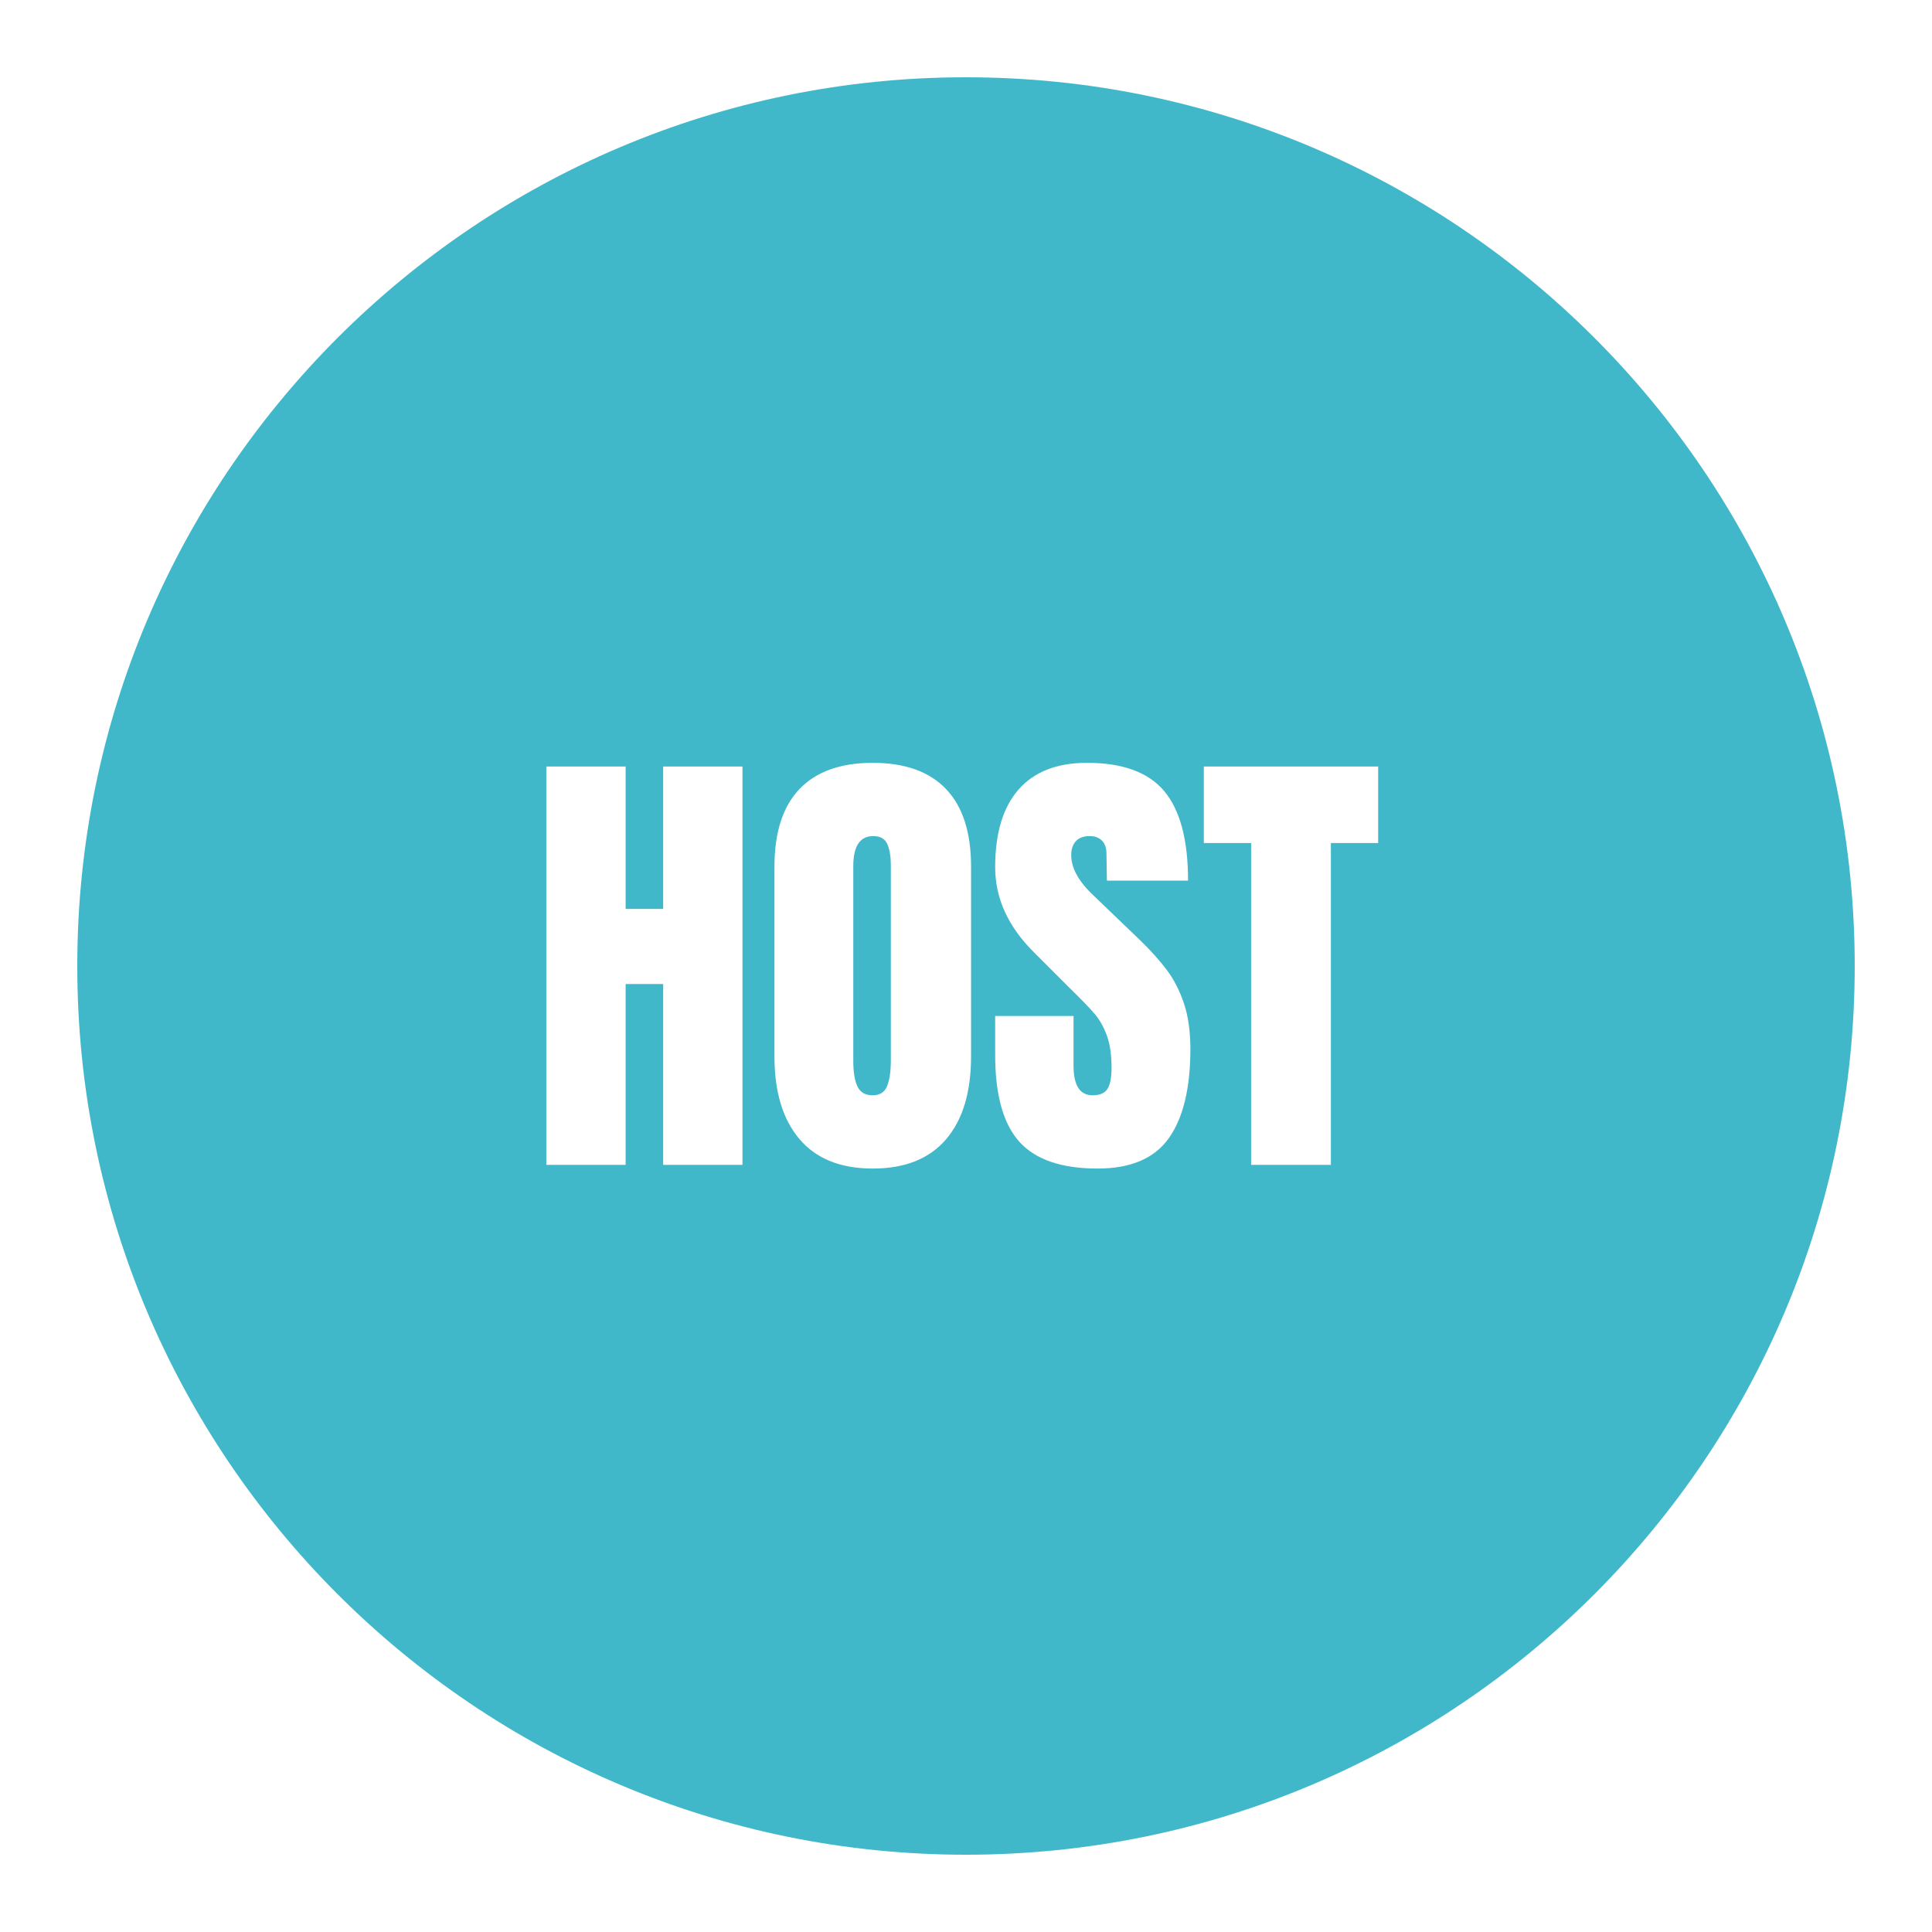
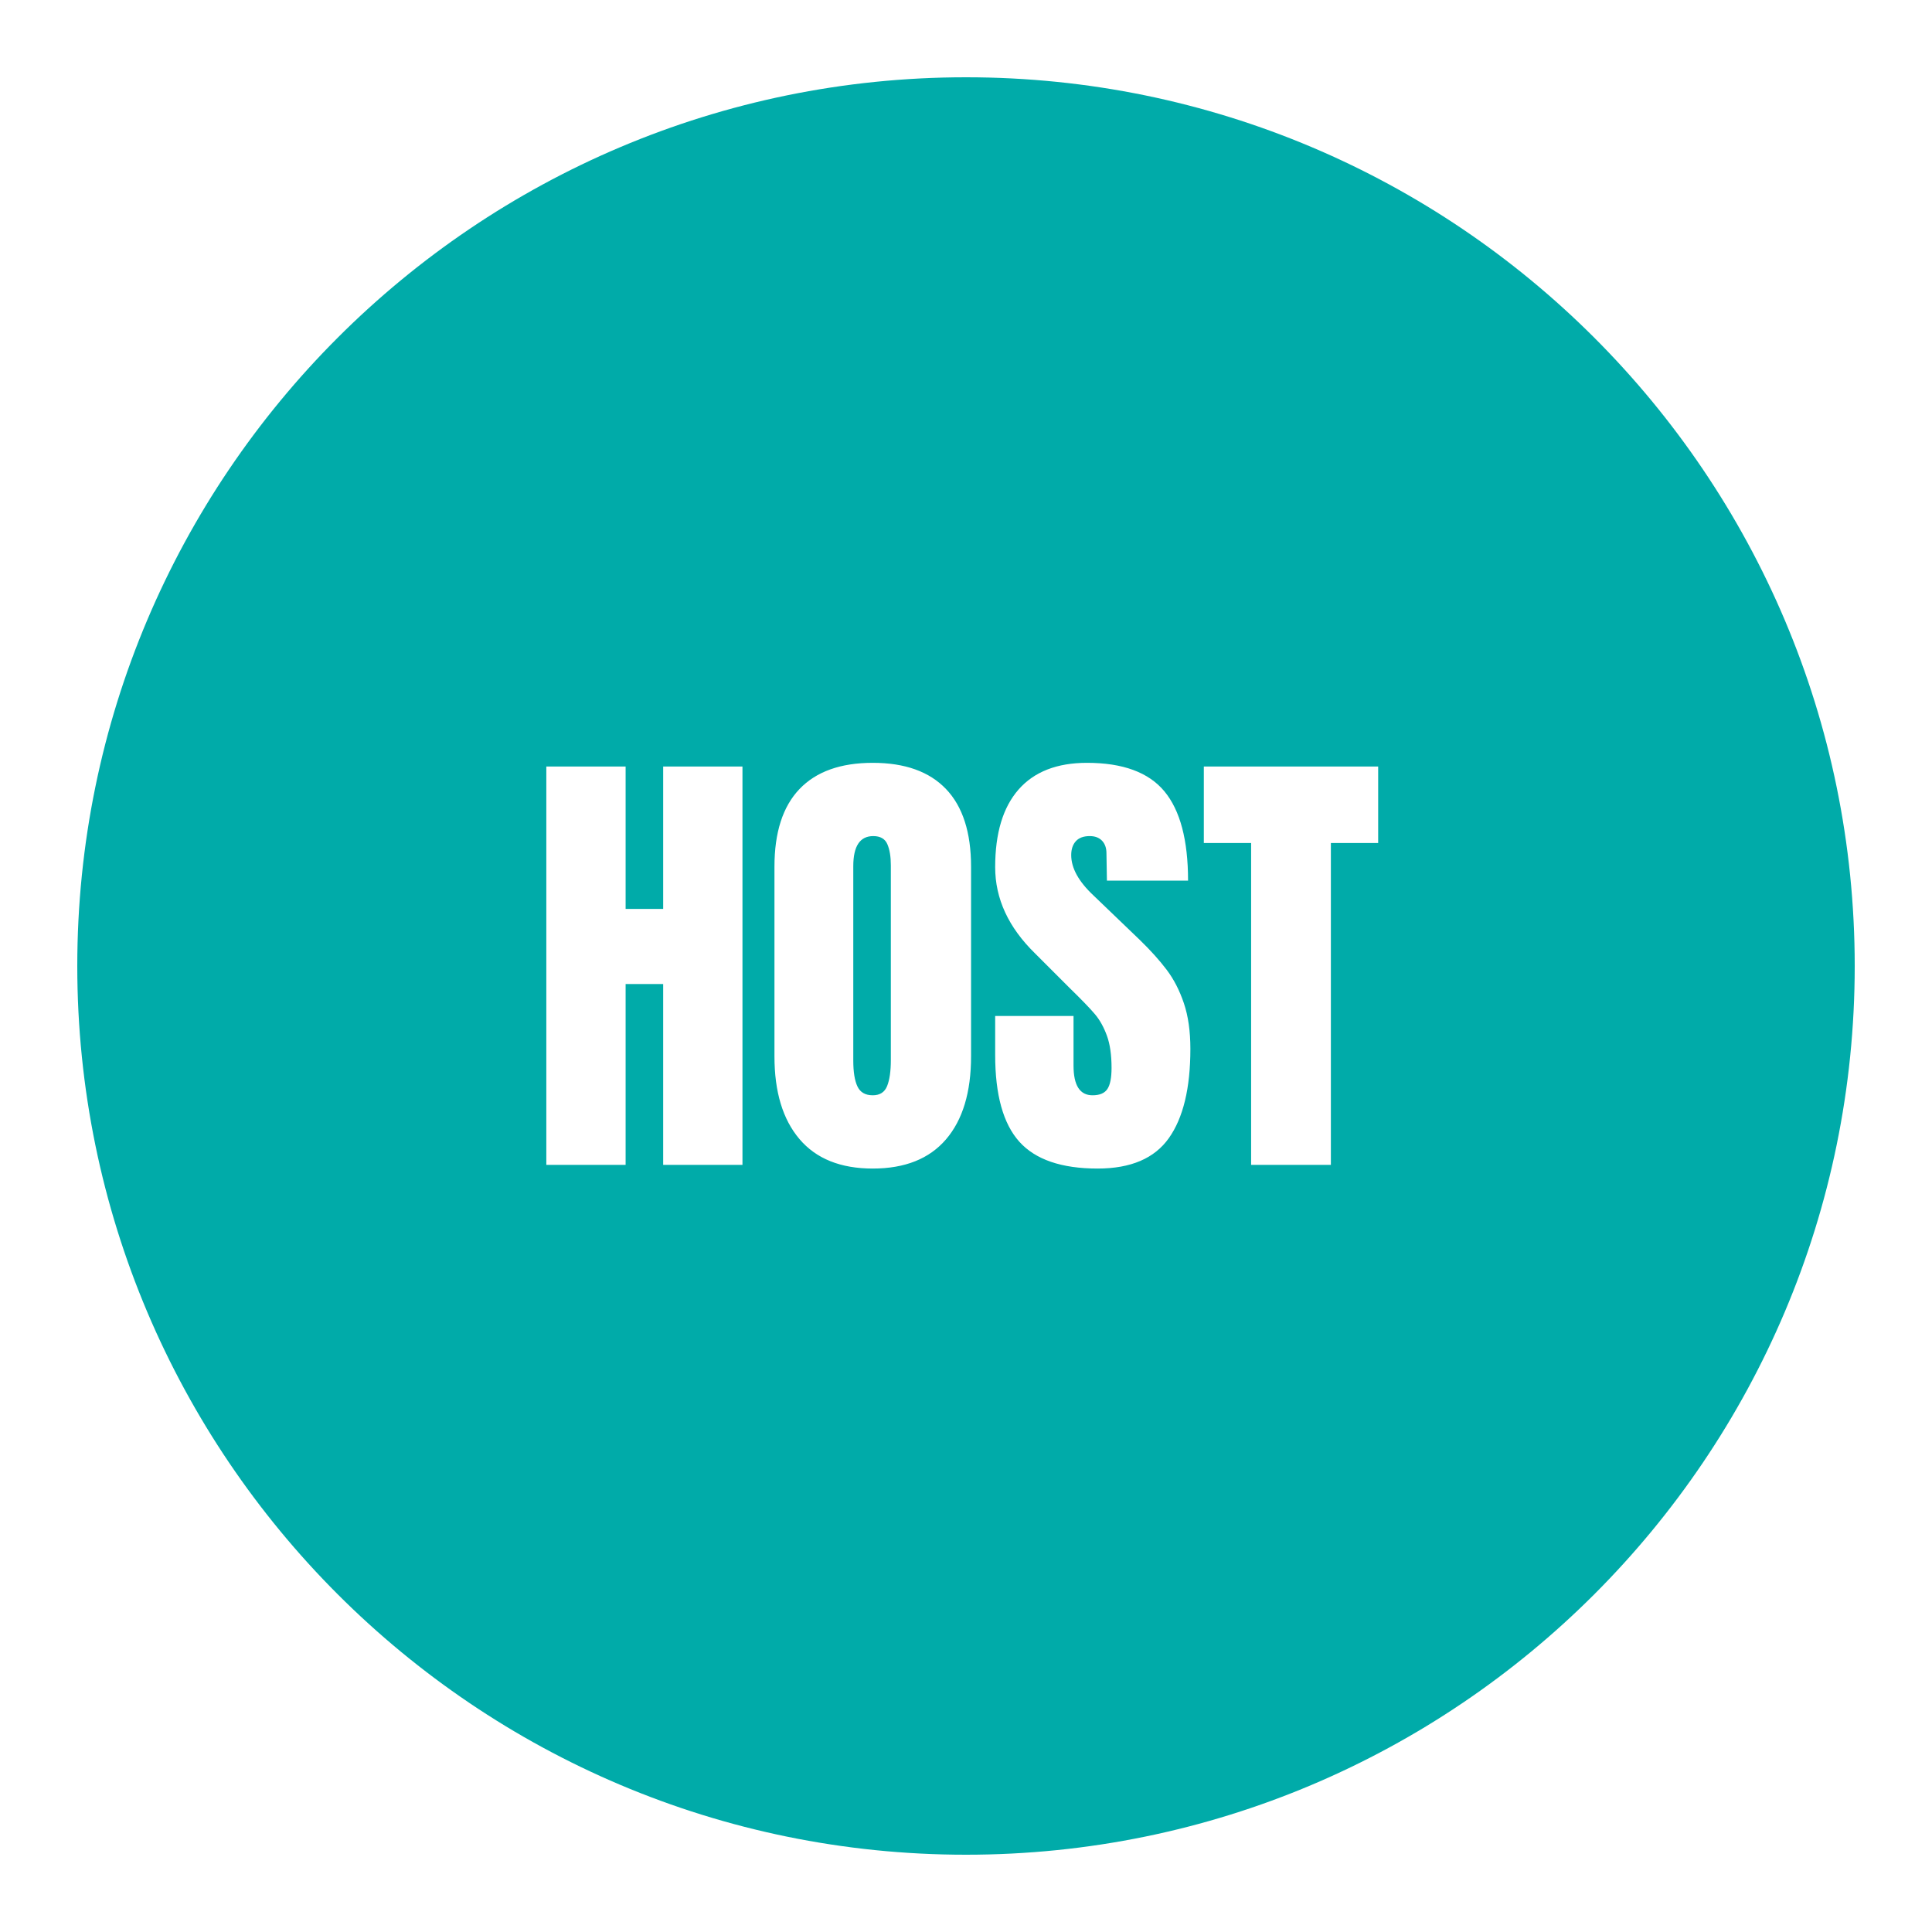
<svg xmlns="http://www.w3.org/2000/svg" style="isolation:isolate" viewBox="0 0 500 500" width="500" height="500">
  <defs>
-     <clipPath id="_clipPath_j7GoAy7L98VafZHDPn8bV4aWNC1RQKU7">
+     <clipPath id="_clipPath_M1bLOemEnZsUOOCX12CSlc8nZUZYPE6i">
      <rect width="500" height="500" />
    </clipPath>
  </defs>
-   <g clip-path="url(#_clipPath_j7GoAy7L98VafZHDPn8bV4aWNC1RQKU7)">
-     <path d=" M 0 250 C 0 112.021 112.021 0 250 0 C 387.979 0 500 112.021 500 250 C 500 387.979 387.979 500 250 500 C 112.021 500 0 387.979 0 250 Z " fill="rgb(255,255,255)" />
-     <clipPath id="_clipPath_AtSWq9k9PVwLzTugvVA2sUK3A9U1ZcSP">
+   <g clip-path="url(#_clipPath_M1bLOemEnZsUOOCX12CSlc8nZUZYPE6i)">
+     <clipPath id="_clipPath_8gNj7Npub9SUUDoqBK6Yo32ZTEN8A1qM">
      <rect x="0" y="0" width="500" height="500" transform="matrix(1,0,0,1,0,0)" fill="rgb(255,255,255)" />
    </clipPath>
-     <g clip-path="url(#_clipPath_AtSWq9k9PVwLzTugvVA2sUK3A9U1ZcSP)">
+     <g clip-path="url(#_clipPath_8gNj7Npub9SUUDoqBK6Yo32ZTEN8A1qM)">
      <g id="Group">
-         <path d=" M 20 250 C 20 123.06 123.06 20 250 20 C 376.94 20 480 123.06 480 250 C 480 376.94 376.94 480 250 480 C 123.06 480 20 376.94 20 250 Z  M 161.909 301.46 L 141.389 301.46 L 141.389 198.38 L 161.909 198.38 L 161.909 235.22 L 171.629 235.22 L 171.629 198.38 L 192.149 198.38 L 192.149 301.46 L 171.629 301.46 L 171.629 254.66 L 161.909 254.66 L 161.909 301.46 Z  M 225.869 302.42 Q 213.389 302.42 206.909 294.8 Q 200.429 287.18 200.429 273.38 L 200.429 224.3 Q 200.429 210.98 206.909 204.2 Q 213.389 197.42 225.869 197.42 Q 238.349 197.42 244.829 204.2 Q 251.309 210.98 251.309 224.3 L 251.309 273.38 Q 251.309 287.3 244.829 294.86 Q 238.349 302.42 225.869 302.42 Z  M 225.869 283.46 Q 228.629 283.46 229.589 281.06 Q 230.549 278.66 230.549 274.34 L 230.549 223.94 Q 230.549 220.58 229.649 218.48 Q 228.749 216.38 225.989 216.38 Q 220.829 216.38 220.829 224.18 L 220.829 274.46 Q 220.829 278.9 221.909 281.18 Q 222.989 283.46 225.869 283.46 Z  M 284.069 302.42 Q 270.029 302.42 263.789 295.46 Q 257.549 288.5 257.549 273.02 L 257.549 262.94 L 277.829 262.94 L 277.829 275.78 Q 277.829 283.46 282.749 283.46 Q 285.509 283.46 286.589 281.84 Q 287.669 280.22 287.669 276.38 Q 287.669 271.34 286.469 268.04 Q 285.269 264.74 283.409 262.52 Q 281.549 260.3 276.749 255.62 L 267.869 246.74 Q 257.549 236.66 257.549 224.42 Q 257.549 211.22 263.609 204.32 Q 269.669 197.42 281.309 197.42 Q 295.229 197.42 301.349 204.8 Q 307.469 212.18 307.469 227.9 L 286.469 227.9 L 286.349 220.82 Q 286.349 218.78 285.209 217.58 Q 284.069 216.38 282.029 216.38 Q 279.629 216.38 278.429 217.7 Q 277.229 219.02 277.229 221.3 Q 277.229 226.34 282.989 231.74 L 294.989 243.26 Q 299.189 247.34 301.949 251 Q 304.709 254.66 306.389 259.64 Q 308.069 264.62 308.069 271.46 Q 308.069 286.7 302.489 294.56 Q 296.909 302.42 284.069 302.42 Z  M 344.429 301.46 L 323.789 301.46 L 323.789 218.18 L 311.549 218.18 L 311.549 198.38 L 356.669 198.38 L 356.669 218.18 L 344.429 218.18 L 344.429 301.46 Z " fill-rule="evenodd" fill="rgb(65,184,202)" />
+         <path d=" M 0 250 C 0 112.021 112.021 0 250 0 C 387.979 0 500 112.021 500 250 C 500 387.979 387.979 500 250 500 C 112.021 500 0 387.979 0 250 Z " fill="rgb(255,255,255)" />
+         <clipPath id="_clipPath_BoKaJaXW9lO3JRfeDcdla2uZ24QNYAF6">
+           <rect x="0" y="0" width="500" height="500" transform="matrix(1,0,0,1,0,0)" fill="rgb(255,255,255)" />
+         </clipPath>
+         <g clip-path="url(#_clipPath_BoKaJaXW9lO3JRfeDcdla2uZ24QNYAF6)">
+           <g id="Group">
+             <g id="Group">
+               <path d=" M 20 250 C 20 123.06 123.06 20 250 20 C 376.94 20 480 123.06 480 250 C 480 376.94 376.94 480 250 480 C 123.06 480 20 376.94 20 250 Z  M 161.909 301.46 L 141.389 301.46 L 141.389 198.38 L 161.909 198.38 L 161.909 235.22 L 171.629 235.22 L 171.629 198.38 L 192.149 198.38 L 192.149 301.46 L 171.629 301.46 L 171.629 254.66 L 161.909 254.66 L 161.909 301.46 L 161.909 301.46 Z  M 225.869 302.42 Q 213.389 302.42 206.909 294.8 Q 200.429 287.18 200.429 273.38 L 200.429 224.3 Q 200.429 210.98 206.909 204.2 Q 213.389 197.42 225.869 197.42 Q 238.349 197.42 244.829 204.2 Q 251.309 210.98 251.309 224.3 L 251.309 273.38 Q 251.309 287.3 244.829 294.86 Q 238.349 302.42 225.869 302.42 Z  M 225.869 283.46 Q 228.629 283.46 229.589 281.06 Q 230.549 278.66 230.549 274.34 L 230.549 223.94 Q 230.549 220.58 229.649 218.48 Q 228.749 216.38 225.989 216.38 Q 220.829 216.38 220.829 224.18 L 220.829 274.46 Q 220.829 278.9 221.909 281.18 Q 222.989 283.46 225.869 283.46 Z  M 284.069 302.42 Q 270.029 302.42 263.789 295.46 Q 257.549 288.5 257.549 273.02 L 257.549 262.94 L 277.829 262.94 L 277.829 275.78 Q 277.829 283.46 282.749 283.46 Q 285.509 283.46 286.589 281.84 Q 287.669 280.22 287.669 276.38 Q 287.669 271.34 286.469 268.04 Q 285.269 264.74 283.409 262.52 Q 281.549 260.3 276.749 255.62 L 267.869 246.74 Q 257.549 236.66 257.549 224.42 Q 257.549 211.22 263.609 204.32 Q 269.669 197.42 281.309 197.42 Q 295.229 197.42 301.349 204.8 Q 307.469 212.18 307.469 227.9 L 286.469 227.9 L 286.349 220.82 Q 286.349 218.78 285.209 217.58 Q 284.069 216.38 282.029 216.38 Q 279.629 216.38 278.429 217.7 Q 277.229 219.02 277.229 221.3 Q 277.229 226.34 282.989 231.74 L 294.989 243.26 Q 299.189 247.34 301.949 251 Q 304.709 254.66 306.389 259.64 Q 308.069 264.62 308.069 271.46 Q 308.069 286.7 302.489 294.56 Q 296.909 302.42 284.069 302.42 Z  M 344.429 301.46 L 323.789 301.46 L 323.789 218.18 L 311.549 218.18 L 311.549 198.38 L 356.669 198.38 L 356.669 218.18 L 344.429 218.18 L 344.429 301.46 L 344.429 301.46 Z " fill-rule="evenodd" fill="rgb(0,171,169)" />
+             </g>
+           </g>
+         </g>
      </g>
    </g>
  </g>
</svg>
